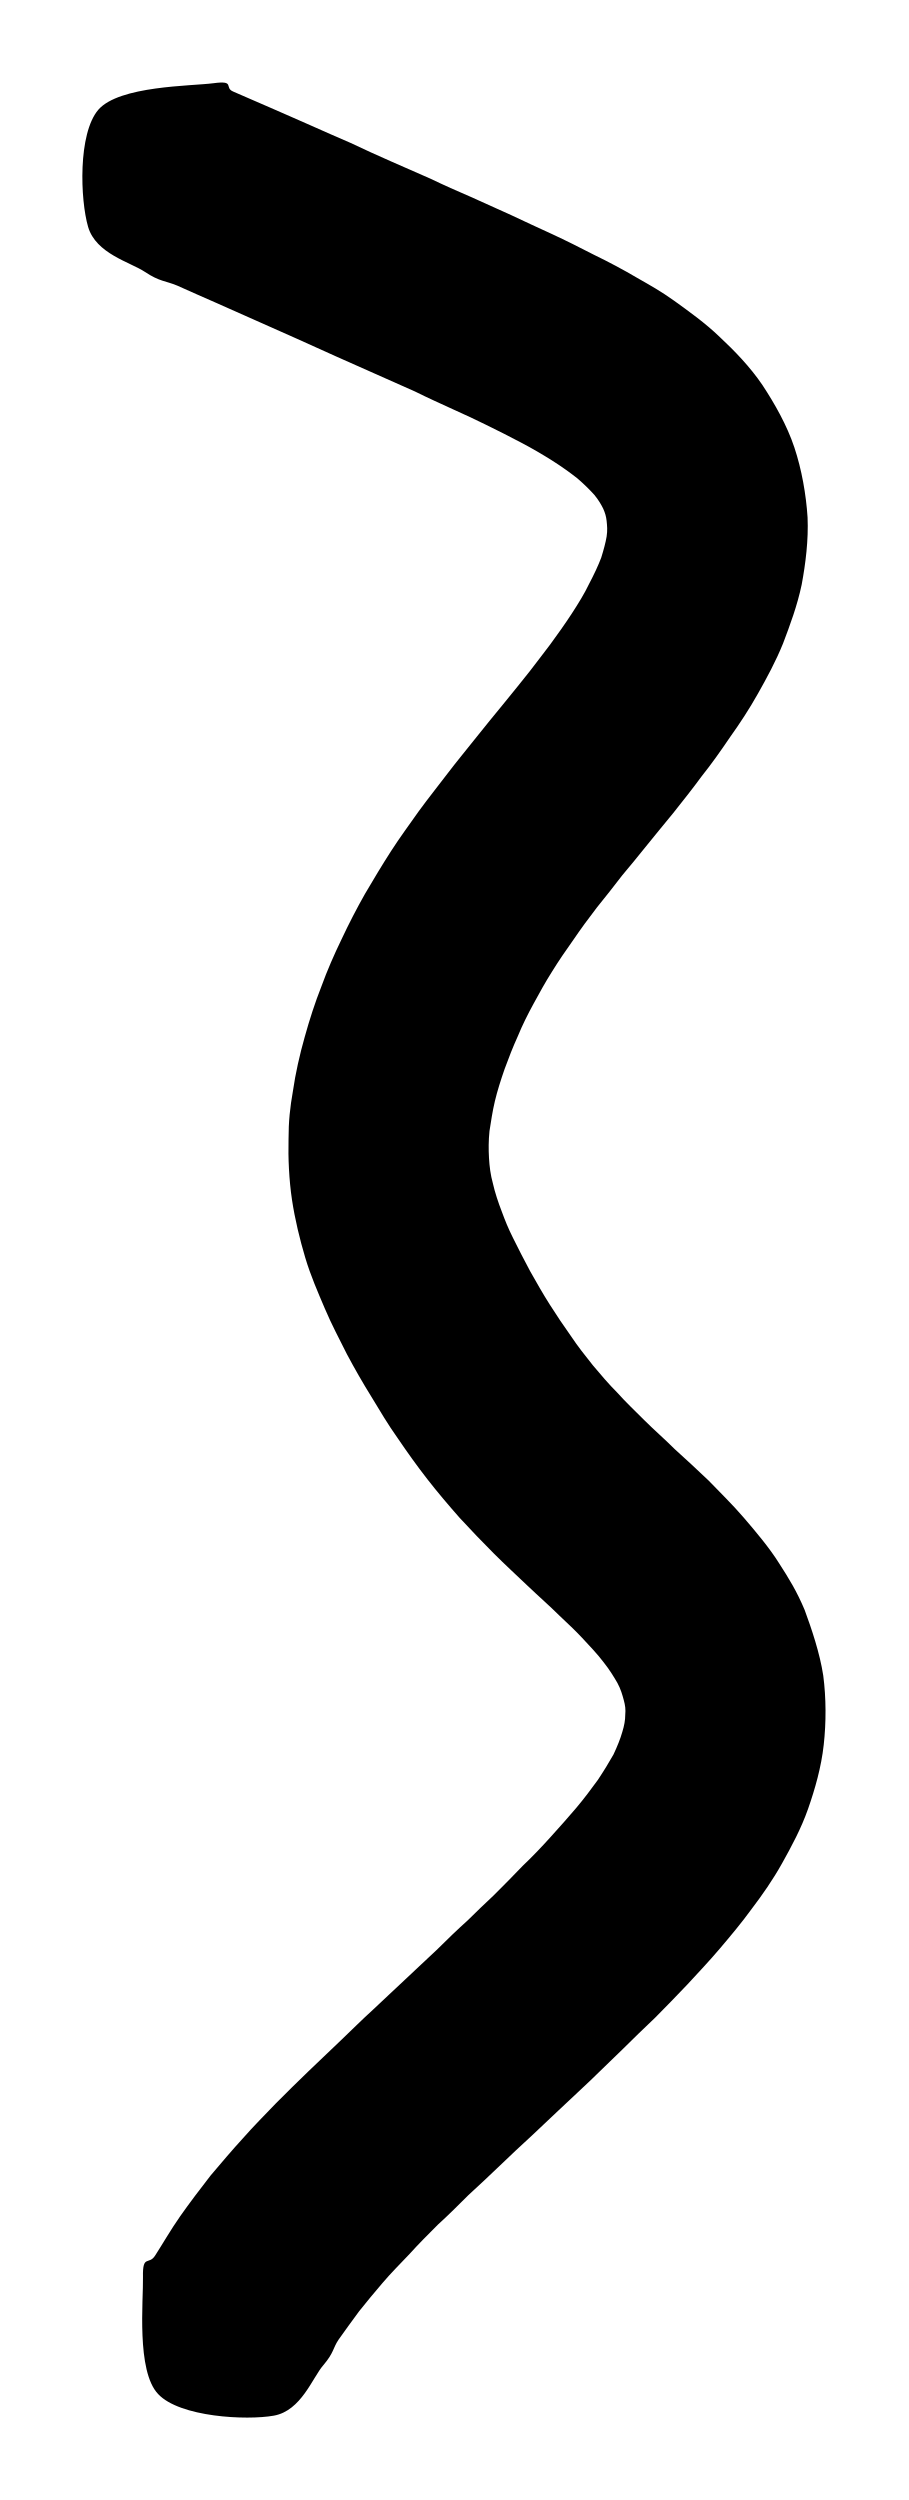
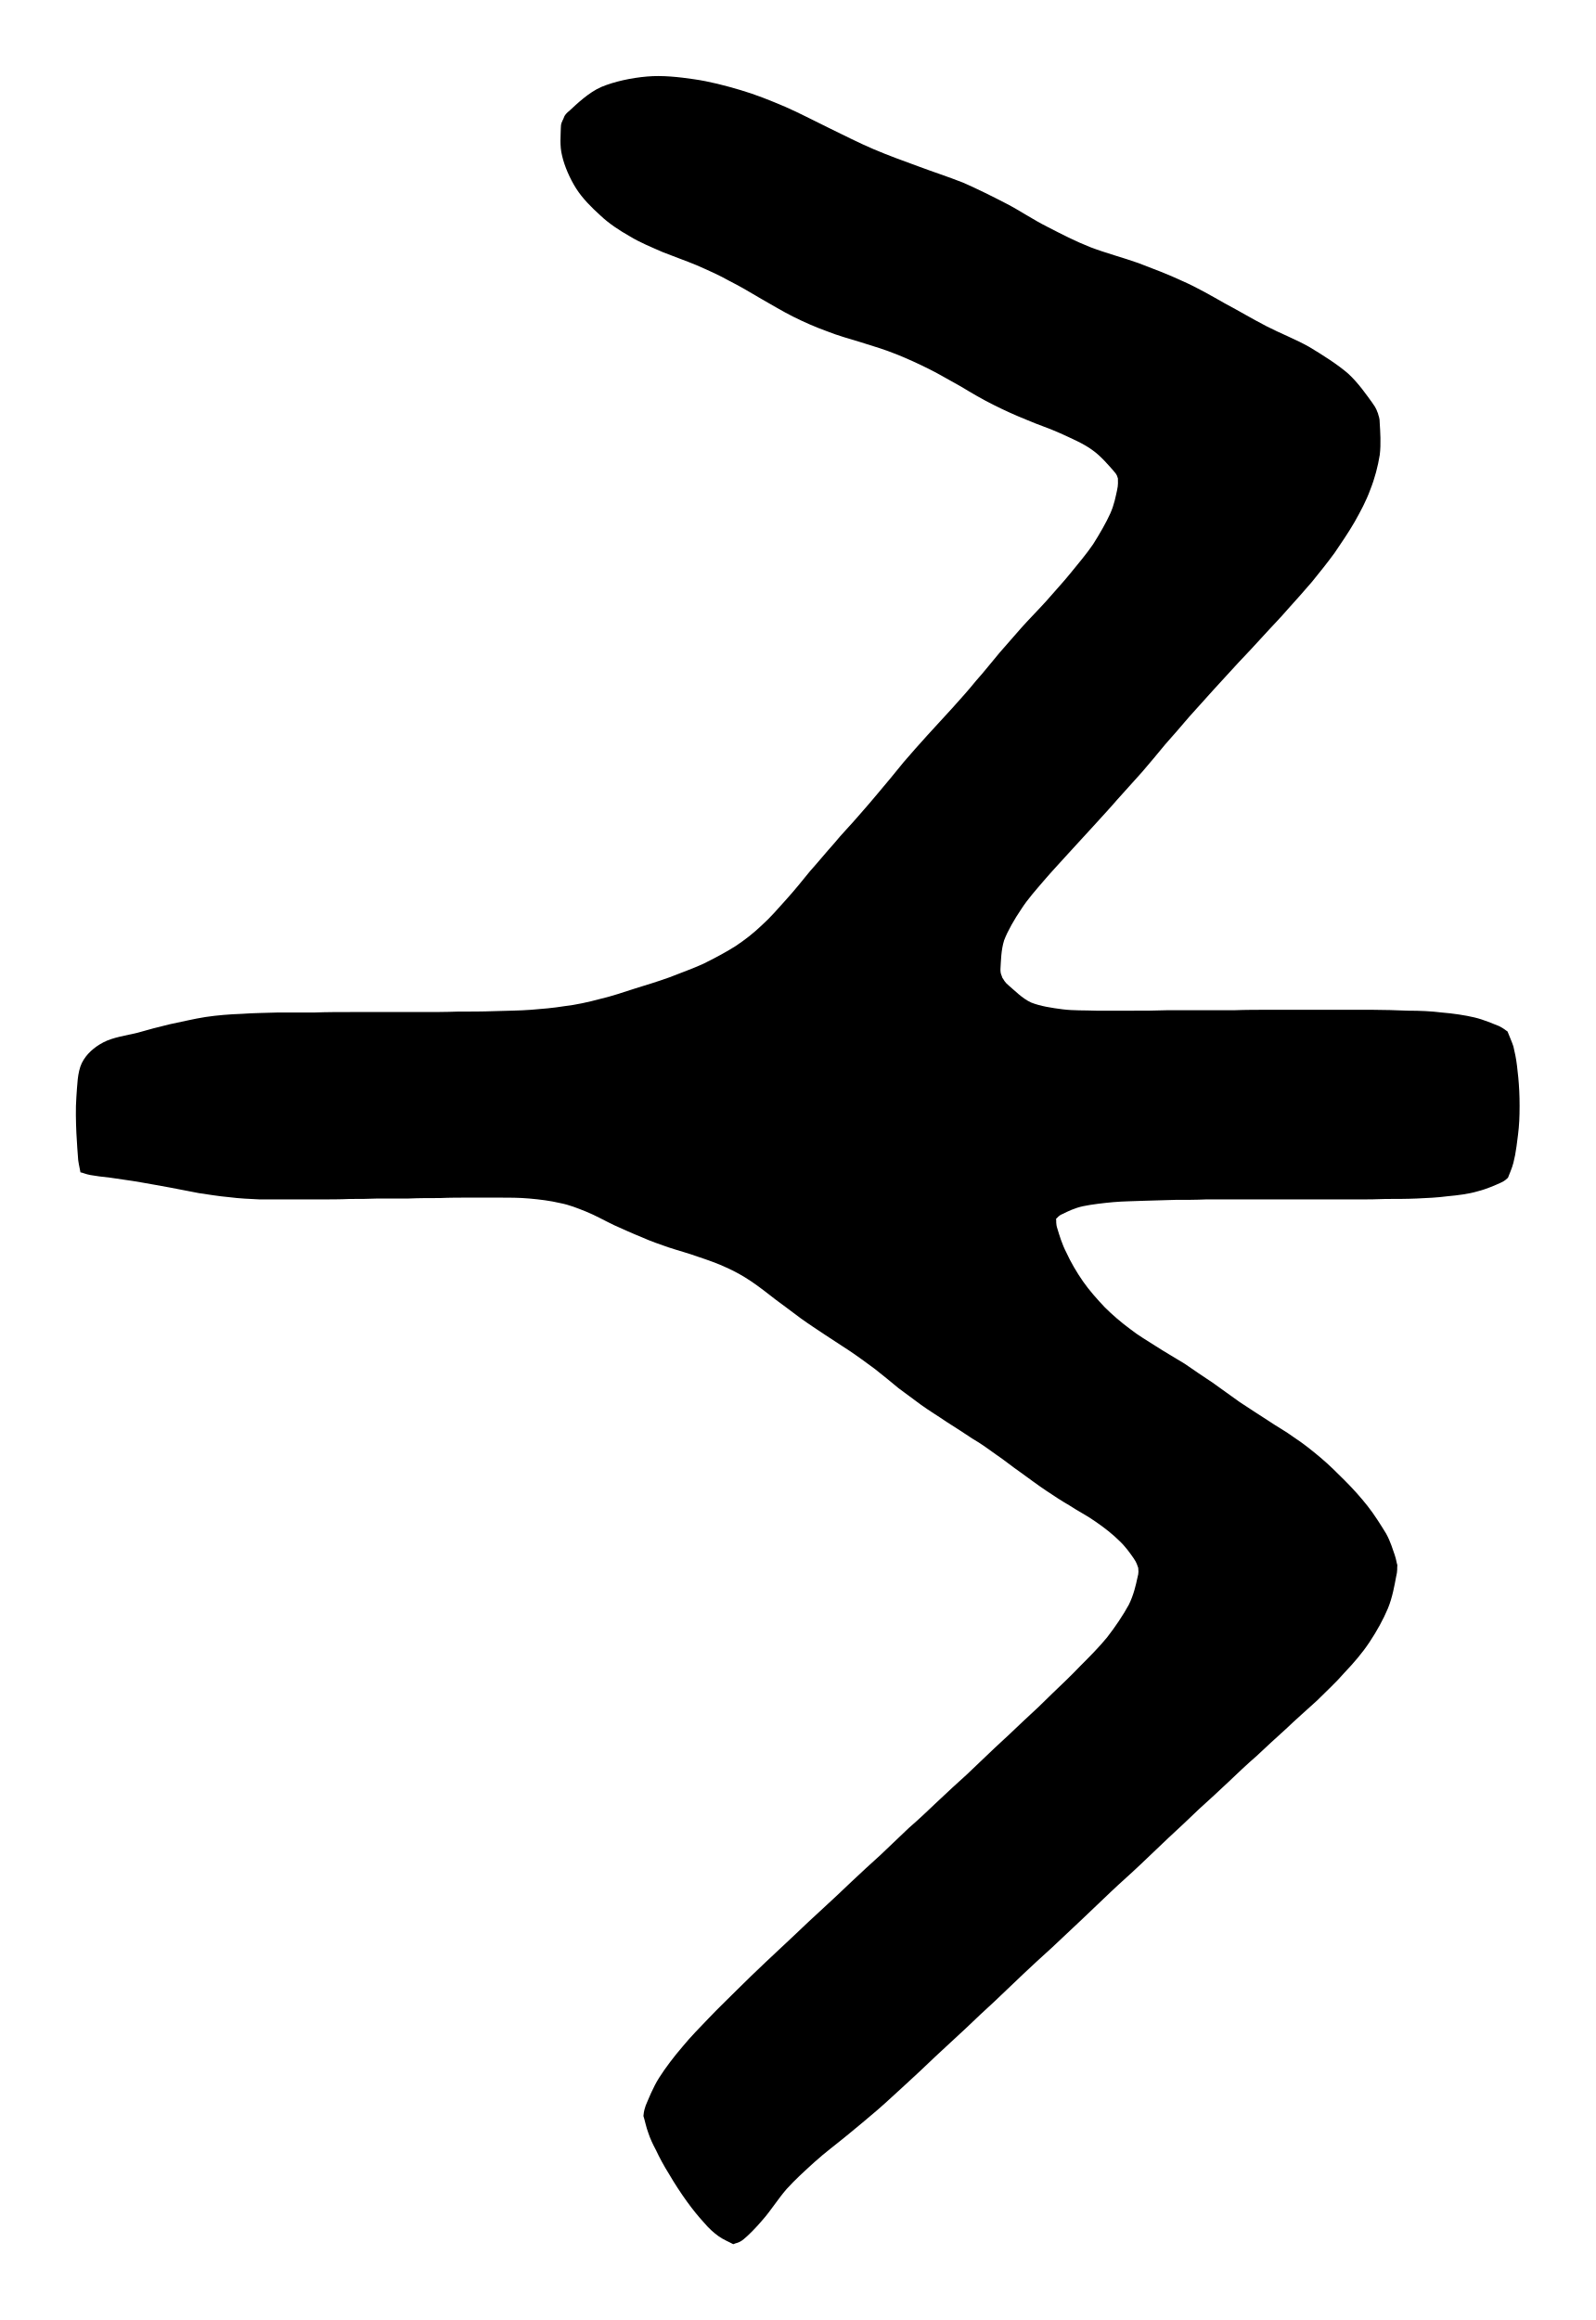
- <svg xmlns="http://www.w3.org/2000/svg" viewBox="0 0 185.293 510.087">
-   <g transform="translate(-101.2277,495.378) scale(0.1,-0.1)" fill="#000000" stroke="none">
-     <path d="M 1448 4784 C 1493 4790 1469 4775 1488 4767 C 1508 4758 1537 4746 1564 4734 C 1590 4723 1618 4710 1646 4698 C 1673 4686 1700 4674 1728 4662 C 1755 4649 1782 4637 1809 4625 C 1836 4613 1864 4601 1891 4589 C 1918 4576 1945 4564 1973 4552 C 2000 4540 2028 4527 2055 4515 C 2083 4502 2110 4489 2139 4476 C 2167 4463 2195 4449 2224 4434 C 2253 4420 2285 4403 2312 4387 C 2340 4371 2360 4360 2388 4340 C 2417 4319 2451 4295 2481 4266 C 2511 4238 2543 4205 2568 4168 C 2593 4130 2618 4086 2633 4041 C 2648 3996 2657 3945 2660 3898 C 2662 3852 2656 3804 2648 3761 C 2639 3718 2624 3678 2610 3641 C 2595 3604 2577 3571 2559 3539 C 2541 3507 2522 3478 2502 3450 C 2483 3422 2464 3395 2444 3370 C 2425 3344 2405 3319 2386 3295 C 2366 3271 2346 3246 2328 3224 C 2311 3203 2299 3188 2282 3168 C 2266 3147 2247 3123 2230 3102 C 2213 3080 2197 3058 2182 3036 C 2167 3015 2152 2993 2139 2972 C 2125 2950 2113 2928 2101 2906 C 2089 2884 2078 2862 2069 2840 C 2059 2818 2050 2795 2042 2773 C 2034 2750 2027 2728 2022 2707 C 2017 2686 2014 2665 2011 2646 C 2009 2626 2009 2609 2010 2591 C 2011 2574 2013 2557 2018 2539 C 2022 2521 2029 2500 2036 2482 C 2043 2463 2049 2448 2059 2428 C 2069 2408 2082 2382 2094 2360 C 2107 2337 2120 2314 2134 2292 C 2148 2270 2162 2249 2177 2228 C 2191 2207 2206 2188 2222 2168 C 2238 2149 2254 2130 2272 2112 C 2289 2093 2308 2075 2327 2056 C 2347 2036 2368 2018 2389 1997 C 2411 1977 2434 1956 2458 1933 C 2481 1909 2506 1885 2530 1857 C 2554 1829 2582 1796 2602 1764 C 2622 1733 2638 1707 2654 1669 C 2668 1631 2685 1581 2692 1535 C 2698 1489 2698 1439 2693 1394 C 2688 1348 2675 1303 2661 1263 C 2647 1223 2627 1186 2608 1152 C 2589 1118 2568 1088 2546 1059 C 2525 1030 2503 1004 2481 978 C 2459 952 2437 929 2415 905 C 2393 882 2371 859 2349 837 C 2326 815 2304 794 2282 772 C 2260 751 2239 730 2217 709 C 2195 688 2171 666 2151 647 C 2131 628 2117 615 2097 596 C 2077 578 2054 556 2032 535 C 2011 515 1990 495 1968 475 C 1948 455 1927 434 1906 415 C 1886 395 1866 375 1848 355 C 1829 335 1810 316 1793 296 C 1776 276 1760 257 1745 238 C 1730 218 1716 198 1703 180 C 1691 162 1694 154 1672 128 C 1650 103 1627 35 1571 25 C 1515 15 1379 22 1335 69 C 1290 116 1305 261 1304 308 C 1303 355 1316 331 1329 352 C 1342 372 1361 405 1380 432 C 1399 459 1421 488 1442 515 C 1464 541 1486 567 1508 591 C 1530 616 1553 639 1575 662 C 1597 684 1619 706 1642 728 C 1664 749 1686 770 1708 791 C 1730 812 1751 833 1773 853 C 1795 874 1817 894 1838 914 C 1860 935 1882 955 1903 975 C 1924 996 1947 1018 1967 1036 C 1986 1055 2000 1068 2019 1086 C 2038 1105 2060 1127 2079 1147 C 2099 1166 2118 1186 2136 1206 C 2154 1226 2172 1246 2188 1265 C 2204 1284 2219 1304 2232 1322 C 2244 1340 2255 1358 2264 1374 C 2272 1391 2278 1406 2282 1420 C 2286 1433 2288 1444 2288 1455 C 2289 1466 2288 1474 2285 1485 C 2282 1496 2279 1507 2272 1520 C 2265 1532 2256 1547 2244 1562 C 2232 1578 2215 1596 2200 1612 C 2185 1628 2172 1640 2153 1658 C 2135 1676 2111 1697 2089 1718 C 2067 1739 2043 1761 2020 1784 C 1997 1807 1973 1832 1950 1857 C 1928 1882 1905 1909 1884 1936 C 1863 1963 1843 1991 1824 2019 C 1804 2047 1787 2076 1770 2104 C 1752 2133 1736 2161 1720 2191 C 1705 2221 1689 2251 1675 2284 C 1661 2317 1646 2351 1635 2388 C 1624 2425 1614 2466 1608 2506 C 1602 2546 1600 2592 1601 2629 C 1601 2666 1604 2694 1610 2728 C 1615 2763 1624 2803 1634 2838 C 1644 2874 1655 2908 1668 2941 C 1680 2974 1694 3006 1709 3037 C 1724 3069 1740 3100 1757 3130 C 1774 3159 1792 3189 1810 3217 C 1828 3245 1848 3272 1867 3299 C 1886 3325 1906 3350 1925 3375 C 1944 3400 1964 3424 1983 3448 C 2002 3472 2021 3495 2039 3517 C 2058 3540 2077 3564 2093 3584 C 2109 3605 2120 3619 2135 3639 C 2149 3658 2166 3682 2179 3702 C 2192 3722 2205 3743 2214 3762 C 2224 3781 2233 3800 2239 3816 C 2244 3832 2248 3847 2250 3859 C 2252 3872 2251 3881 2250 3891 C 2249 3900 2247 3907 2243 3916 C 2239 3924 2234 3933 2225 3944 C 2216 3954 2204 3966 2190 3978 C 2176 3989 2158 4002 2139 4014 C 2120 4026 2098 4039 2075 4051 C 2052 4063 2025 4077 2002 4088 C 1980 4099 1962 4107 1938 4118 C 1914 4129 1885 4142 1859 4155 C 1832 4167 1805 4179 1778 4191 C 1751 4203 1724 4215 1697 4227 C 1670 4239 1642 4252 1615 4264 C 1588 4276 1561 4288 1534 4300 C 1507 4312 1480 4324 1453 4336 C 1426 4348 1398 4360 1374 4371 C 1350 4381 1338 4379 1308 4399 C 1278 4419 1208 4436 1192 4491 C 1176 4546 1171 4681 1213 4730 C 1256 4779 1402 4778 1448 4784 Z" />
+ <svg xmlns="http://www.w3.org/2000/svg" viewBox="0 0 353.405 513.835">
+   <g transform="translate(16.81984,496.6479) scale(0.1,-0.1)" fill="#000000" stroke="none">
+     <path d="M 1078 4700 C 1077 4696 1074 4695 1074 4682 C 1074 4668 1071 4644 1077 4621 C 1082 4599 1094 4571 1108 4549 C 1122 4527 1142 4507 1162 4489 C 1181 4471 1204 4456 1227 4443 C 1250 4429 1275 4419 1300 4408 C 1325 4398 1351 4389 1375 4379 C 1400 4368 1425 4357 1448 4344 C 1472 4332 1495 4318 1519 4304 C 1542 4291 1565 4277 1589 4265 C 1613 4253 1638 4242 1663 4233 C 1688 4223 1714 4216 1740 4208 C 1766 4200 1792 4192 1817 4182 C 1842 4172 1866 4161 1890 4149 C 1914 4137 1937 4123 1961 4110 C 1984 4096 2008 4082 2032 4070 C 2056 4058 2080 4047 2105 4037 C 2130 4026 2156 4018 2180 4007 C 2204 3996 2232 3984 2251 3970 C 2271 3956 2289 3934 2298 3924 C 2308 3913 2306 3911 2308 3907 C 2308 3900 2309 3893 2306 3880 C 2303 3867 2300 3849 2291 3829 C 2282 3809 2267 3783 2253 3761 C 2238 3739 2220 3718 2203 3697 C 2186 3676 2168 3657 2150 3636 C 2132 3616 2112 3596 2095 3577 C 2078 3558 2063 3540 2046 3521 C 2029 3501 2012 3479 1994 3459 C 1977 3438 1959 3418 1941 3398 C 1923 3378 1904 3358 1886 3338 C 1868 3318 1850 3298 1833 3278 C 1816 3257 1798 3235 1781 3215 C 1765 3196 1750 3178 1733 3159 C 1716 3139 1696 3119 1679 3098 C 1661 3078 1644 3057 1626 3037 C 1609 3016 1592 2995 1574 2975 C 1556 2955 1538 2934 1519 2917 C 1500 2899 1482 2885 1461 2871 C 1439 2857 1414 2844 1390 2832 C 1366 2821 1340 2812 1315 2802 C 1290 2793 1264 2785 1238 2777 C 1213 2769 1187 2760 1161 2754 C 1135 2747 1108 2741 1082 2738 C 1057 2734 1034 2732 1008 2730 C 982 2728 954 2728 927 2727 C 900 2726 873 2726 846 2726 C 819 2725 792 2725 766 2725 C 738 2725 710 2725 685 2725 C 659 2725 636 2725 610 2725 C 584 2725 556 2725 529 2724 C 502 2724 475 2724 448 2724 C 421 2723 394 2723 367 2721 C 340 2720 314 2718 287 2714 C 261 2710 233 2703 208 2698 C 183 2692 160 2686 136 2679 C 111 2673 82 2669 61 2658 C 40 2647 23 2632 13 2612 C 3 2591 3 2562 1 2537 C -1 2511 0 2480 1 2457 C 2 2434 4 2412 5 2397 C 7 2383 9 2377 10 2370 C 16 2369 21 2366 32 2364 C 43 2362 58 2360 77 2358 C 95 2355 121 2352 143 2348 C 165 2344 189 2340 210 2336 C 232 2332 250 2328 272 2324 C 293 2321 316 2317 339 2315 C 362 2312 386 2311 407 2310 C 429 2310 448 2310 470 2310 C 491 2310 515 2310 538 2310 C 561 2310 585 2310 606 2311 C 628 2311 647 2311 669 2312 C 690 2312 714 2312 737 2312 C 760 2313 783 2313 806 2313 C 828 2314 852 2314 874 2314 C 896 2314 914 2314 936 2314 C 958 2314 982 2314 1004 2312 C 1027 2310 1051 2307 1072 2302 C 1093 2298 1110 2291 1130 2283 C 1150 2275 1171 2263 1192 2253 C 1212 2244 1234 2234 1254 2226 C 1274 2217 1292 2211 1312 2204 C 1333 2197 1356 2191 1378 2183 C 1399 2176 1422 2168 1441 2159 C 1461 2150 1477 2141 1495 2129 C 1513 2117 1532 2102 1550 2088 C 1568 2075 1586 2061 1605 2047 C 1623 2034 1643 2021 1661 2009 C 1679 1997 1695 1987 1713 1975 C 1731 1963 1750 1949 1769 1935 C 1787 1921 1805 1906 1822 1892 C 1840 1879 1854 1868 1872 1855 C 1890 1842 1910 1830 1929 1817 C 1948 1805 1968 1792 1986 1780 C 2005 1769 2020 1758 2038 1745 C 2056 1733 2074 1718 2093 1705 C 2111 1692 2131 1677 2149 1665 C 2167 1653 2182 1643 2201 1632 C 2219 1620 2241 1609 2259 1596 C 2278 1583 2297 1568 2311 1554 C 2325 1541 2336 1525 2343 1515 C 2350 1505 2351 1499 2353 1494 C 2353 1488 2355 1485 2351 1471 C 2348 1457 2343 1434 2332 1412 C 2320 1390 2302 1363 2284 1340 C 2266 1318 2245 1297 2225 1277 C 2205 1256 2184 1236 2163 1216 C 2142 1195 2121 1175 2100 1156 C 2079 1136 2058 1116 2036 1096 C 2015 1076 1994 1056 1973 1036 C 1952 1017 1930 997 1909 977 C 1888 957 1867 937 1845 918 C 1824 898 1803 878 1782 858 C 1760 838 1739 819 1718 799 C 1697 779 1676 759 1654 739 C 1633 720 1612 700 1591 680 C 1570 660 1548 640 1527 620 C 1506 600 1485 580 1465 560 C 1444 539 1423 519 1403 498 C 1383 477 1362 456 1344 434 C 1325 412 1306 387 1292 365 C 1278 343 1268 317 1262 303 C 1257 288 1258 286 1257 280 C 1260 271 1263 255 1268 242 C 1272 230 1277 219 1285 204 C 1292 189 1302 170 1314 151 C 1325 132 1340 109 1353 91 C 1366 73 1379 57 1391 44 C 1402 31 1412 22 1423 14 C 1434 6 1447 1 1456 -4 C 1462 -1 1468 -2 1479 7 C 1490 16 1506 32 1522 51 C 1538 69 1555 96 1574 118 C 1593 139 1614 158 1636 178 C 1658 198 1685 218 1708 237 C 1731 256 1753 274 1775 293 C 1797 312 1818 332 1839 351 C 1861 371 1881 390 1903 411 C 1925 431 1949 454 1971 474 C 1993 495 2013 514 2035 534 C 2056 554 2077 574 2098 594 C 2119 614 2140 633 2162 653 C 2184 674 2208 696 2230 717 C 2252 738 2272 757 2293 777 C 2314 797 2336 816 2357 836 C 2378 856 2398 875 2420 896 C 2442 916 2466 939 2488 960 C 2510 980 2531 999 2552 1019 C 2573 1039 2594 1059 2616 1078 C 2637 1098 2658 1117 2680 1137 C 2702 1158 2727 1180 2749 1200 C 2770 1221 2791 1240 2810 1262 C 2830 1283 2849 1305 2865 1329 C 2881 1353 2896 1380 2906 1404 C 2916 1428 2921 1457 2924 1473 C 2928 1489 2926 1493 2927 1500 C 2925 1506 2925 1511 2921 1523 C 2917 1534 2912 1552 2902 1570 C 2891 1588 2876 1612 2861 1631 C 2846 1650 2829 1669 2811 1687 C 2794 1704 2776 1722 2757 1738 C 2738 1754 2718 1770 2698 1783 C 2679 1797 2660 1807 2641 1820 C 2621 1833 2599 1847 2578 1861 C 2558 1875 2538 1890 2518 1904 C 2497 1918 2476 1932 2456 1946 C 2435 1959 2412 1972 2392 1985 C 2372 1998 2354 2008 2335 2023 C 2316 2037 2296 2054 2279 2071 C 2262 2089 2245 2108 2231 2128 C 2217 2148 2203 2172 2194 2192 C 2184 2211 2178 2232 2174 2245 C 2170 2257 2172 2262 2171 2267 C 2175 2270 2176 2274 2186 2278 C 2196 2283 2212 2291 2231 2295 C 2250 2299 2276 2302 2298 2304 C 2321 2306 2344 2306 2366 2307 C 2389 2308 2412 2308 2435 2309 C 2458 2309 2481 2309 2503 2310 C 2525 2310 2544 2310 2565 2310 C 2587 2310 2611 2310 2634 2310 C 2657 2310 2680 2310 2702 2310 C 2725 2310 2748 2310 2771 2310 C 2794 2310 2817 2310 2839 2310 C 2861 2310 2880 2310 2901 2311 C 2923 2311 2947 2311 2970 2312 C 2992 2313 3016 2314 3038 2317 C 3060 2319 3085 2322 3105 2328 C 3125 2333 3145 2342 3156 2347 C 3167 2352 3168 2355 3172 2358 C 3175 2366 3181 2379 3184 2391 C 3187 2403 3189 2413 3191 2428 C 3193 2444 3196 2463 3197 2484 C 3198 2504 3198 2530 3197 2550 C 3196 2571 3194 2590 3192 2606 C 3190 2623 3187 2636 3184 2649 C 3180 2661 3174 2674 3171 2682 C 3166 2685 3164 2688 3152 2694 C 3139 2699 3119 2708 3098 2713 C 3077 2718 3050 2722 3025 2724 C 3001 2727 2977 2728 2951 2728 C 2925 2729 2896 2730 2870 2730 C 2844 2730 2820 2730 2795 2730 C 2770 2730 2746 2730 2721 2730 C 2696 2730 2672 2730 2646 2730 C 2620 2730 2591 2730 2565 2729 C 2539 2729 2515 2729 2490 2729 C 2466 2729 2441 2729 2416 2729 C 2391 2728 2367 2728 2341 2728 C 2315 2728 2286 2728 2260 2728 C 2234 2729 2210 2728 2186 2731 C 2162 2734 2136 2738 2116 2746 C 2096 2755 2078 2774 2067 2783 C 2056 2792 2056 2796 2052 2801 C 2051 2806 2047 2809 2048 2823 C 2049 2837 2049 2862 2056 2884 C 2064 2905 2079 2931 2094 2953 C 2108 2975 2127 2996 2144 3016 C 2162 3037 2180 3056 2198 3076 C 2216 3096 2235 3116 2253 3136 C 2271 3156 2289 3175 2307 3196 C 2325 3216 2343 3236 2361 3256 C 2378 3276 2396 3297 2413 3318 C 2431 3338 2448 3358 2466 3379 C 2484 3399 2502 3419 2520 3439 C 2538 3459 2557 3479 2575 3499 C 2593 3518 2612 3538 2630 3558 C 2648 3578 2667 3597 2685 3618 C 2703 3638 2721 3658 2738 3678 C 2755 3699 2772 3720 2788 3742 C 2803 3764 2818 3786 2832 3810 C 2845 3833 2858 3857 2867 3882 C 2877 3907 2884 3934 2888 3959 C 2891 3983 2889 4012 2888 4028 C 2888 4043 2885 4045 2884 4051 C 2881 4057 2882 4060 2871 4075 C 2860 4090 2841 4118 2818 4139 C 2795 4159 2762 4180 2732 4198 C 2702 4215 2668 4228 2637 4244 C 2606 4260 2576 4278 2544 4295 C 2514 4312 2483 4330 2451 4344 C 2419 4359 2387 4371 2353 4384 C 2319 4396 2281 4406 2247 4419 C 2214 4432 2183 4448 2152 4464 C 2120 4480 2091 4500 2060 4516 C 2029 4532 1997 4548 1965 4562 C 1932 4575 1898 4586 1866 4598 C 1833 4610 1800 4622 1767 4636 C 1734 4650 1699 4668 1666 4684 C 1633 4700 1603 4716 1571 4730 C 1538 4744 1506 4757 1472 4767 C 1438 4777 1404 4786 1369 4791 C 1335 4796 1299 4800 1265 4797 C 1230 4794 1193 4786 1164 4774 C 1136 4762 1108 4735 1094 4722 C 1079 4710 1082 4706 1078 4700 Z" />
  </g>
</svg>
